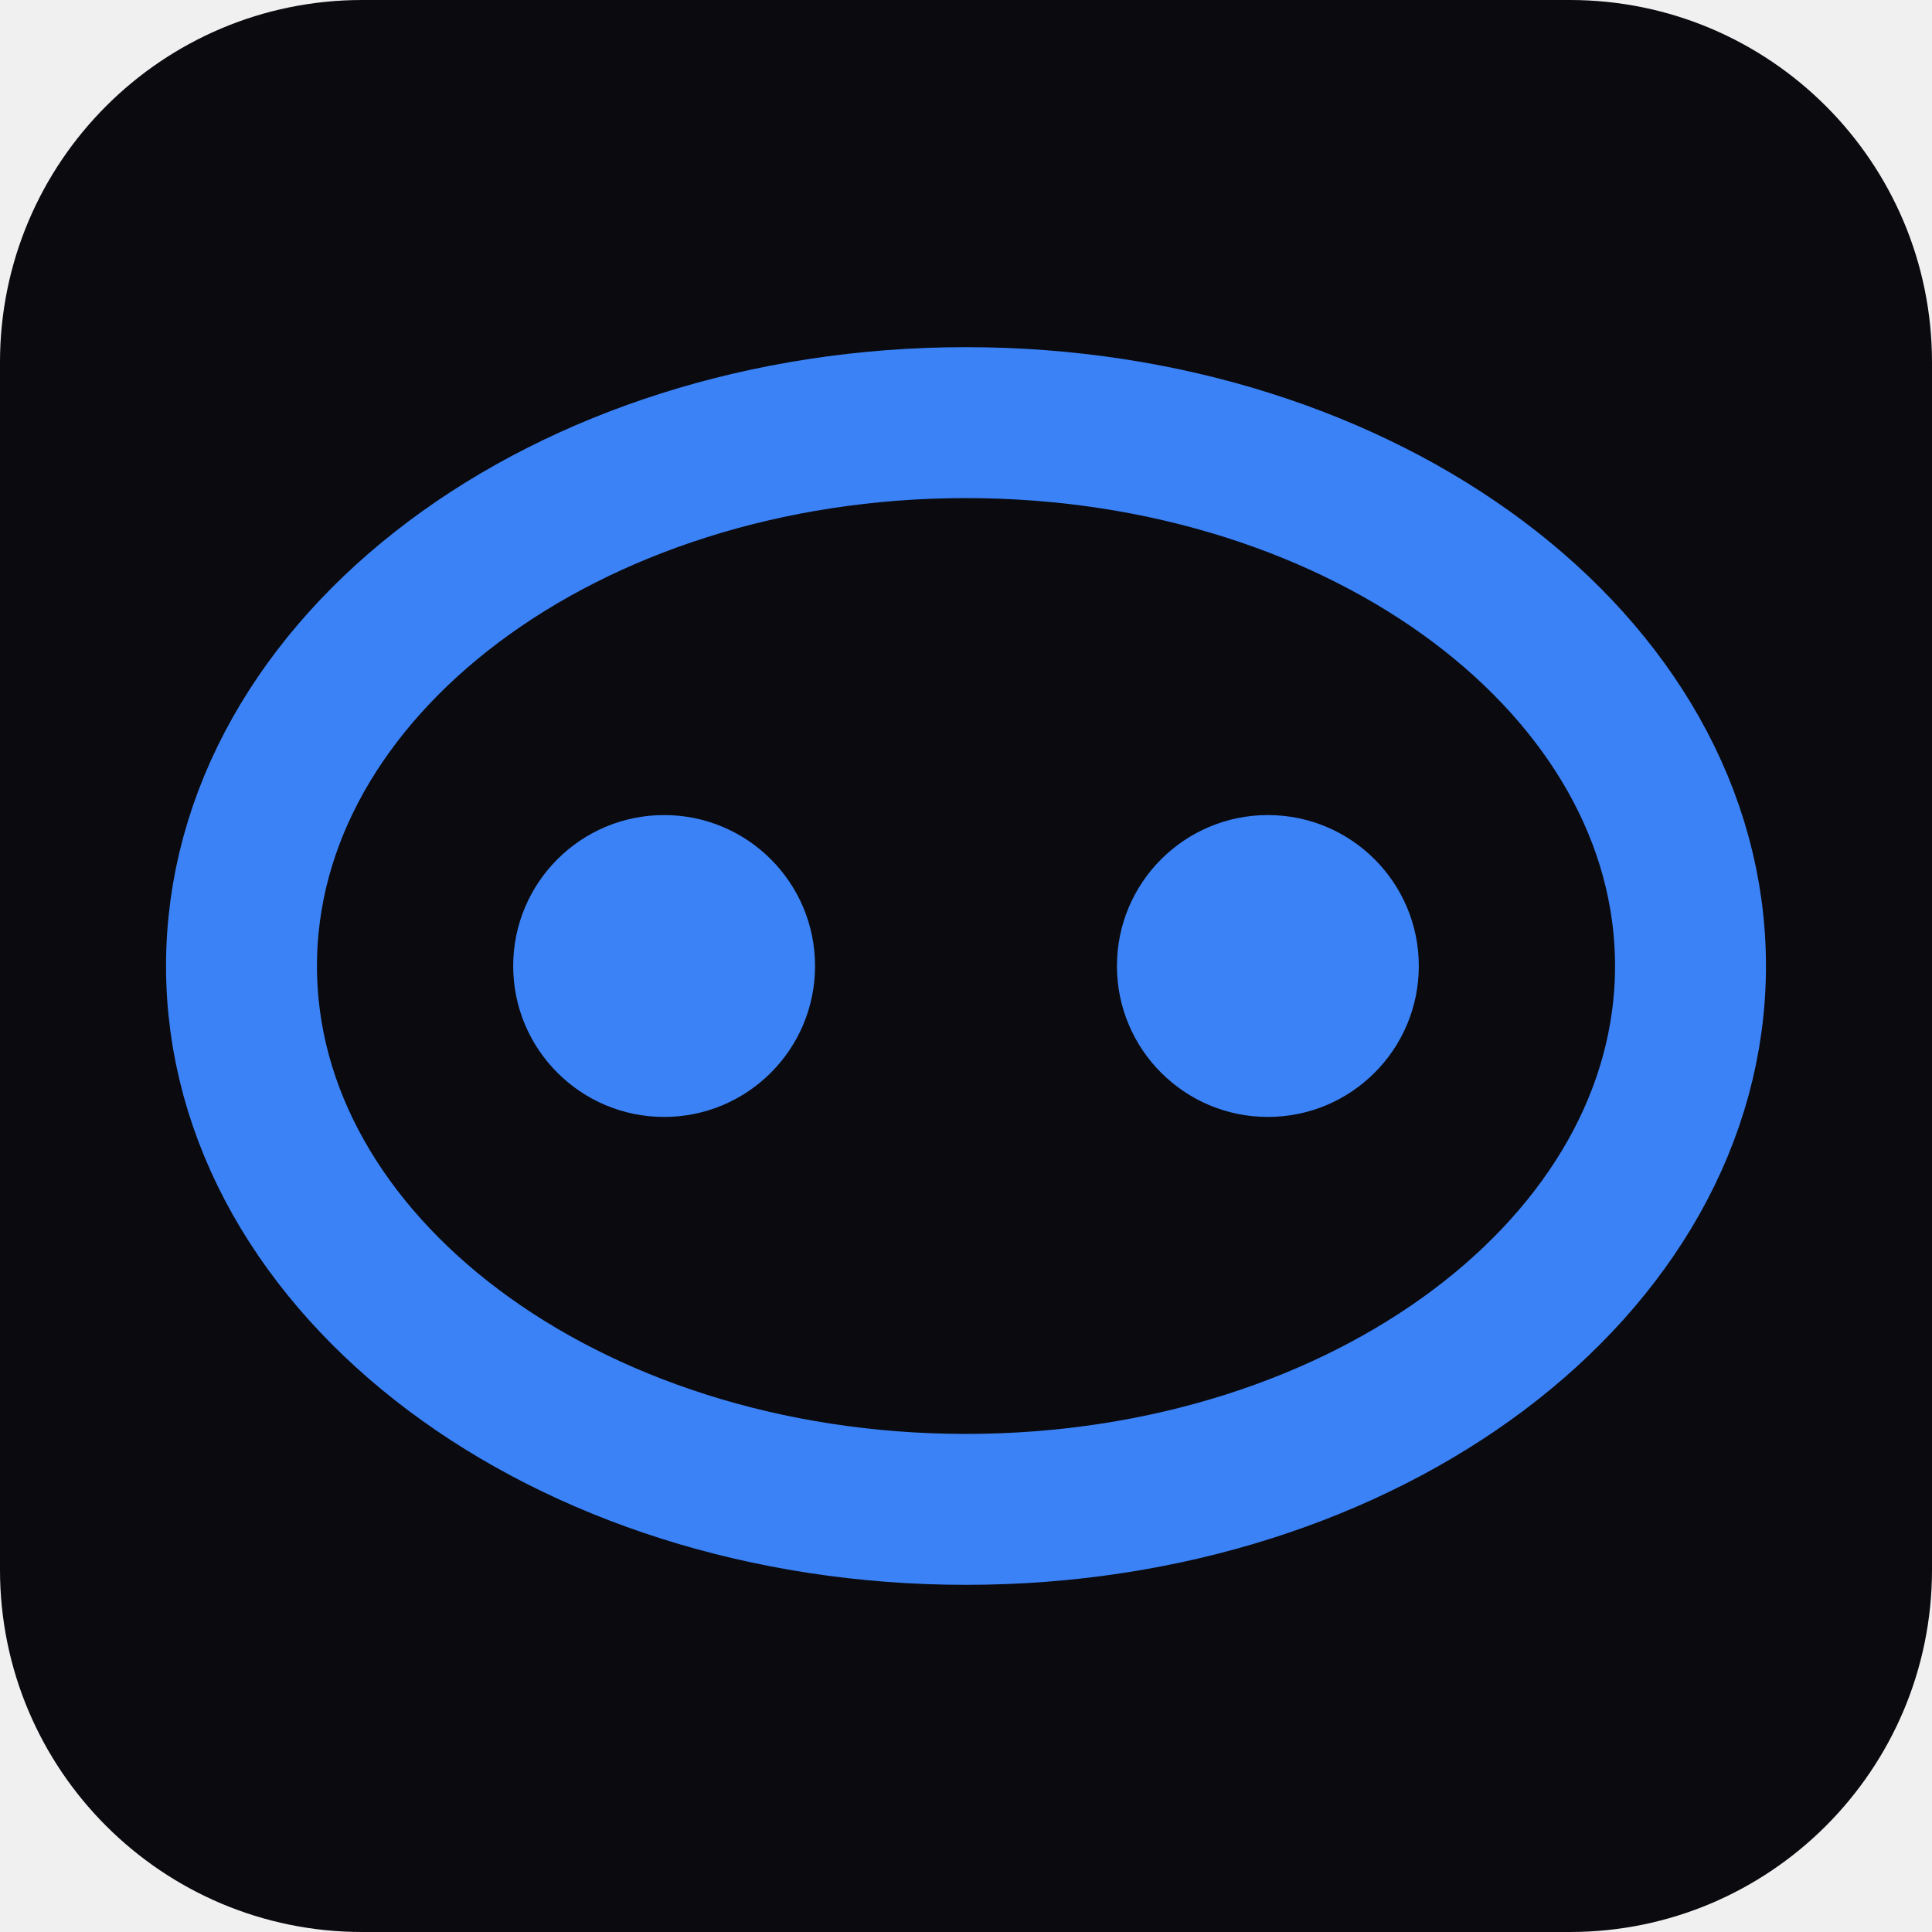
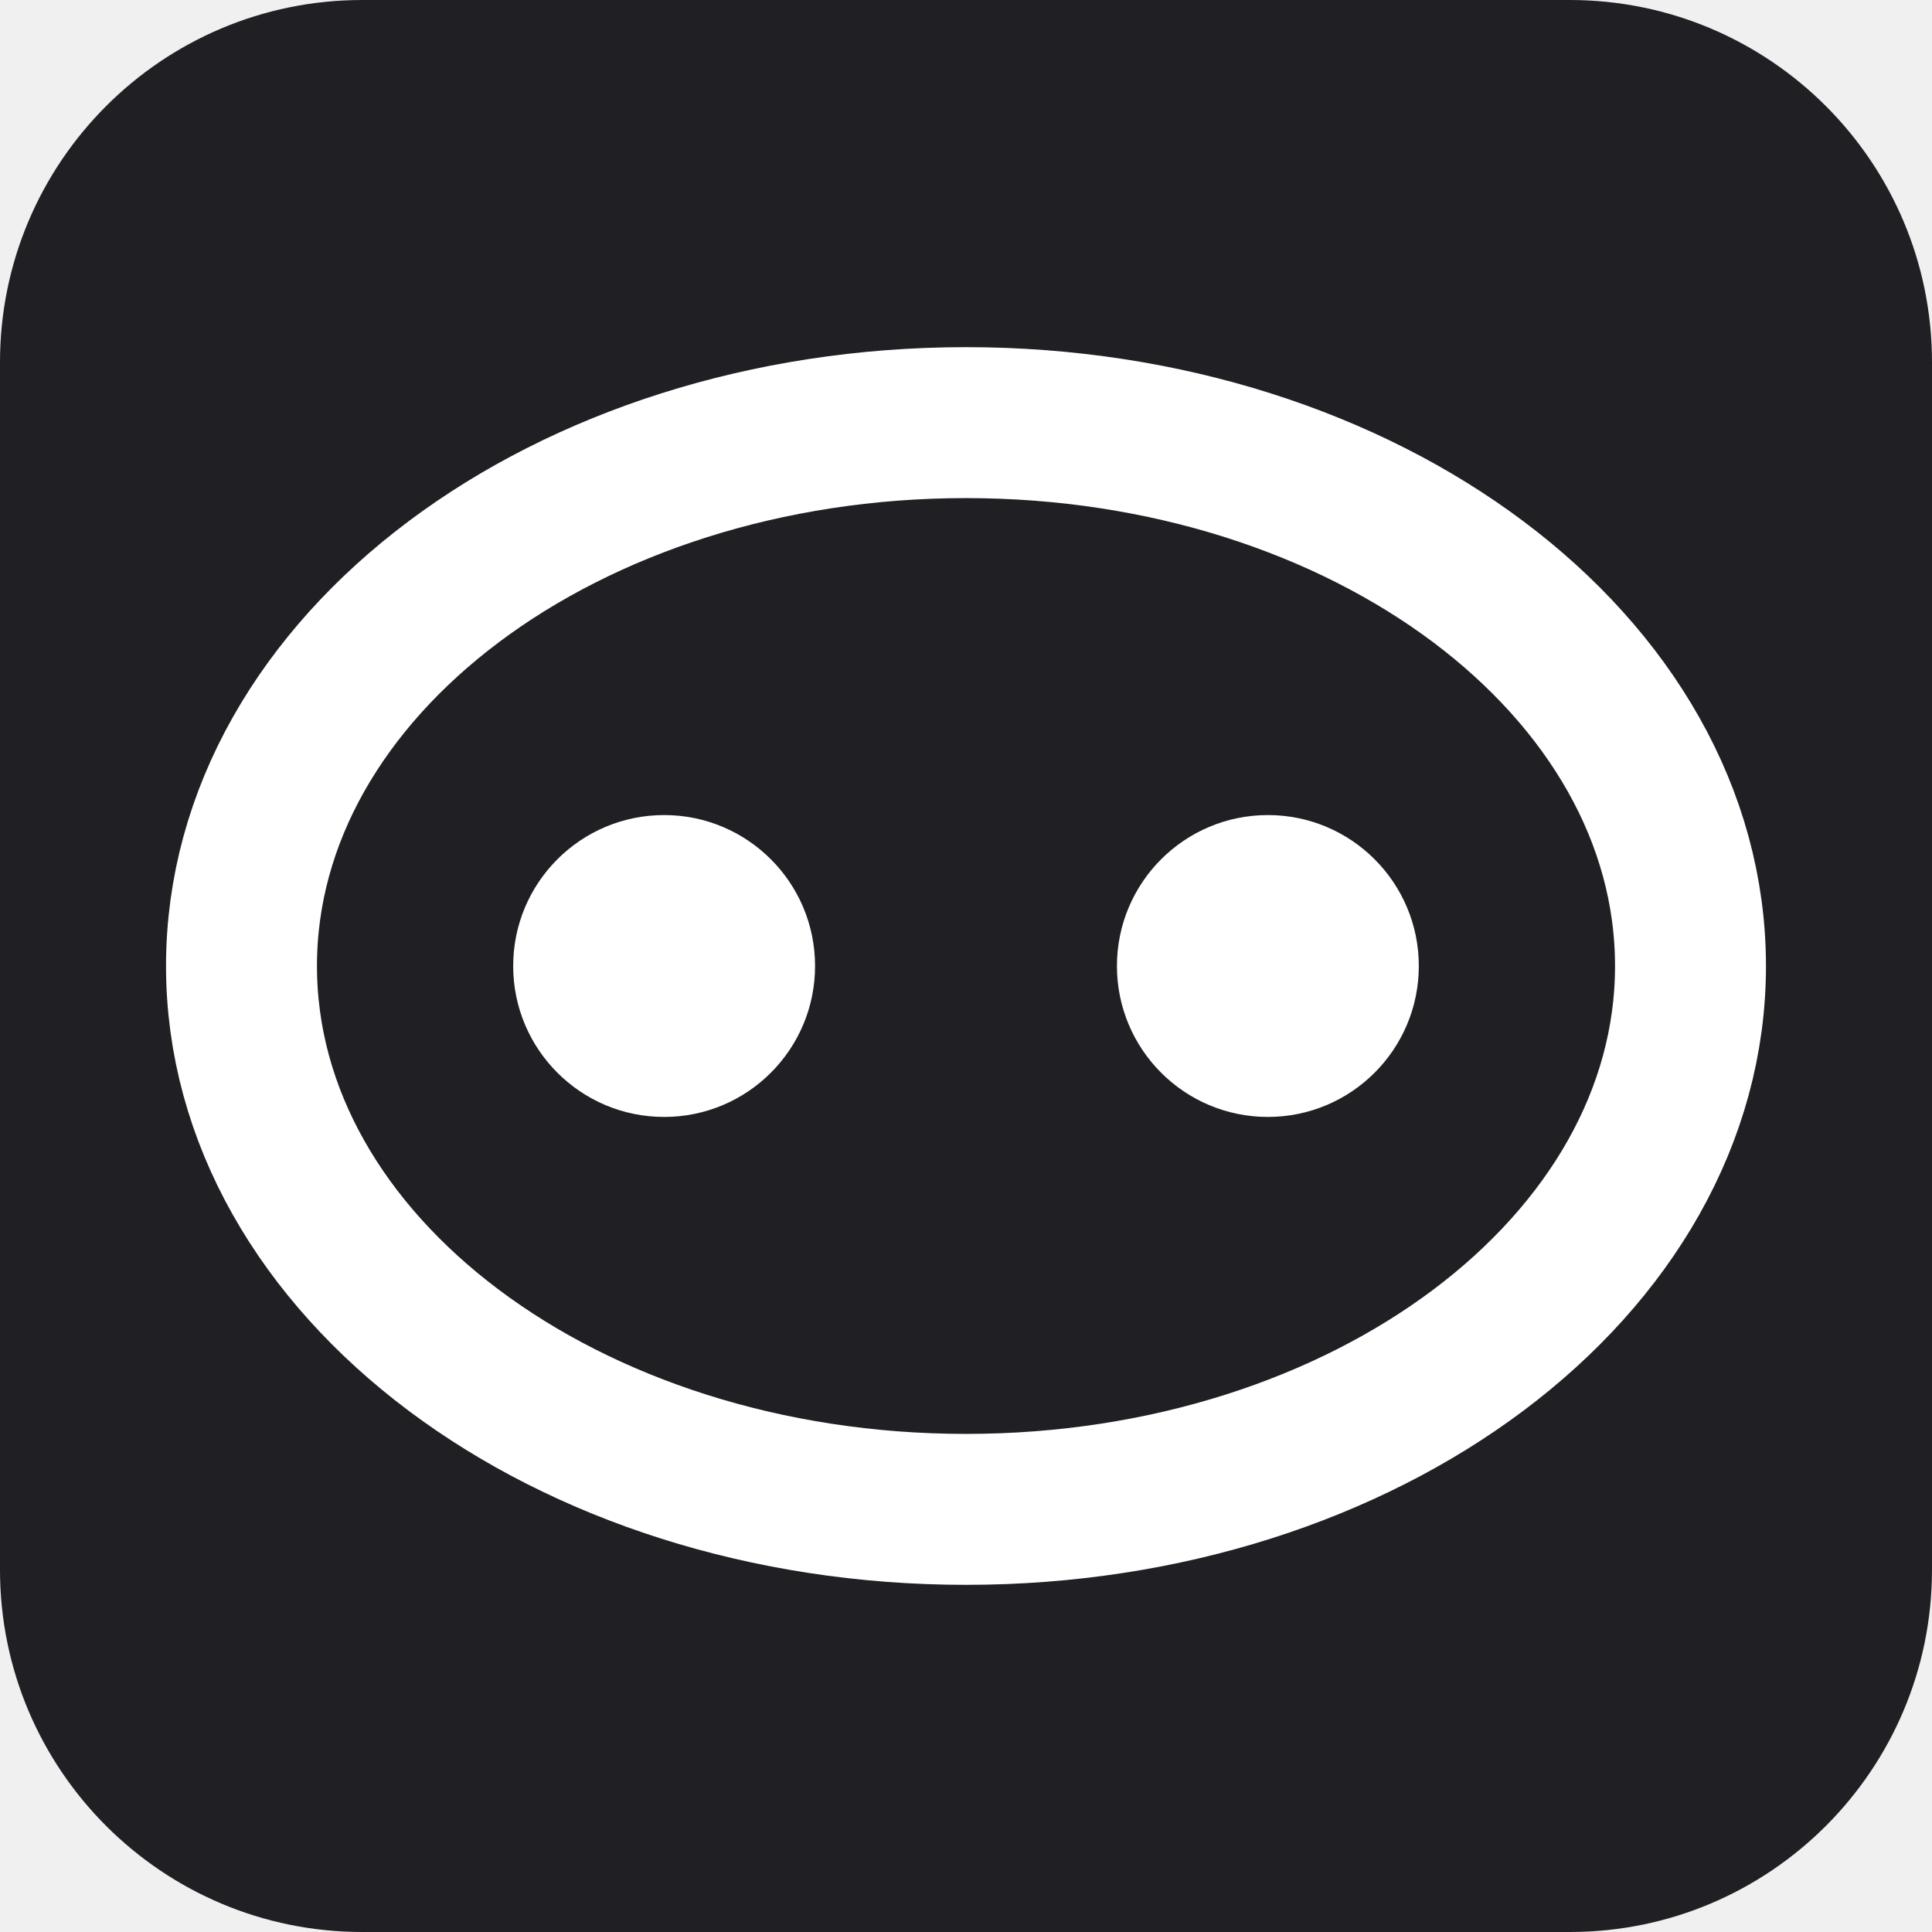
<svg xmlns="http://www.w3.org/2000/svg" viewBox="0 0 32 32">
-   <rect width="32" height="32" rx="6" fill="#0a0a0f" />
+   <rect width="32" height="32" rx="6" fill="#202024" />
  <g transform="translate(16,16)">
-     <ellipse cx="0" cy="0" rx="12" ry="9" fill="none" stroke="#3b82f6" stroke-width="2.5" />
-     <circle cx="-5" cy="0" r="2.5" fill="#3b82f6" />
-     <circle cx="5" cy="0" r="2.5" fill="#3b82f6" />
+     <ellipse cx="0" cy="0" rx="12" ry="9" fill="none" stroke="#ffffff" stroke-width="2.5" />
+     <circle cx="-5" cy="0" r="2.5" fill="#ffffff" />
+     <circle cx="5" cy="0" r="2.5" fill="#ffffff" />
  </g>
</svg>
